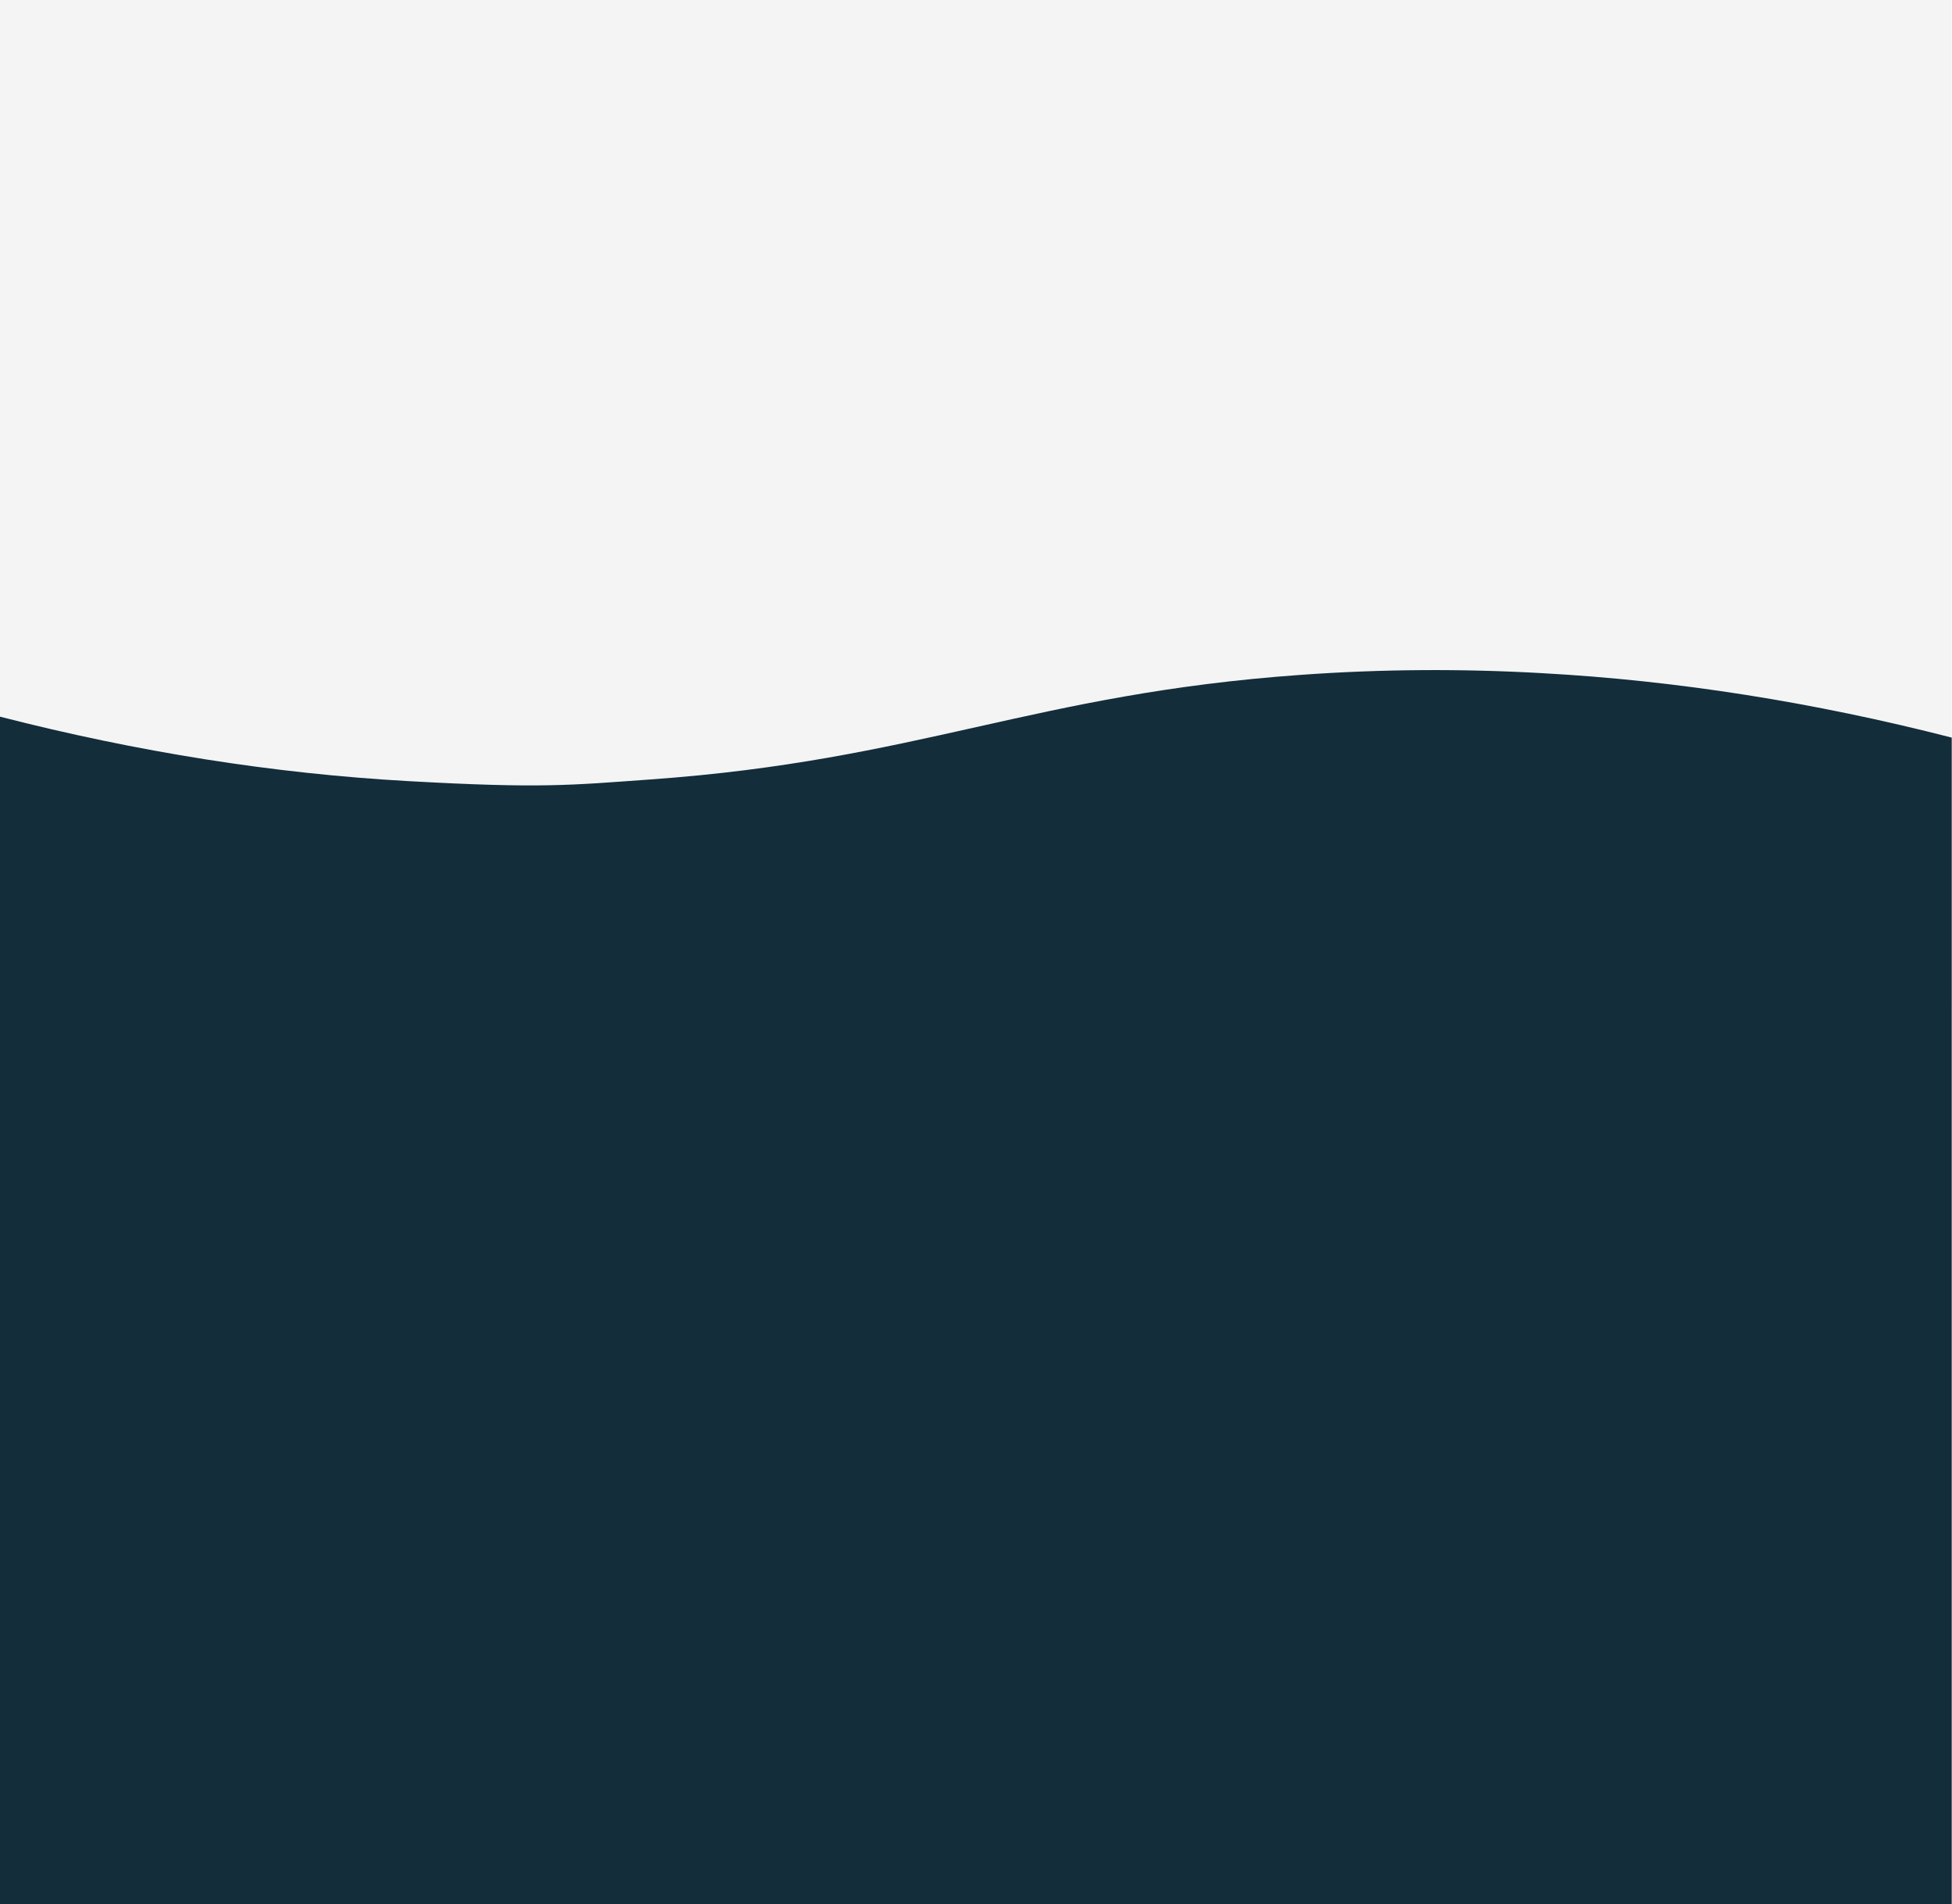
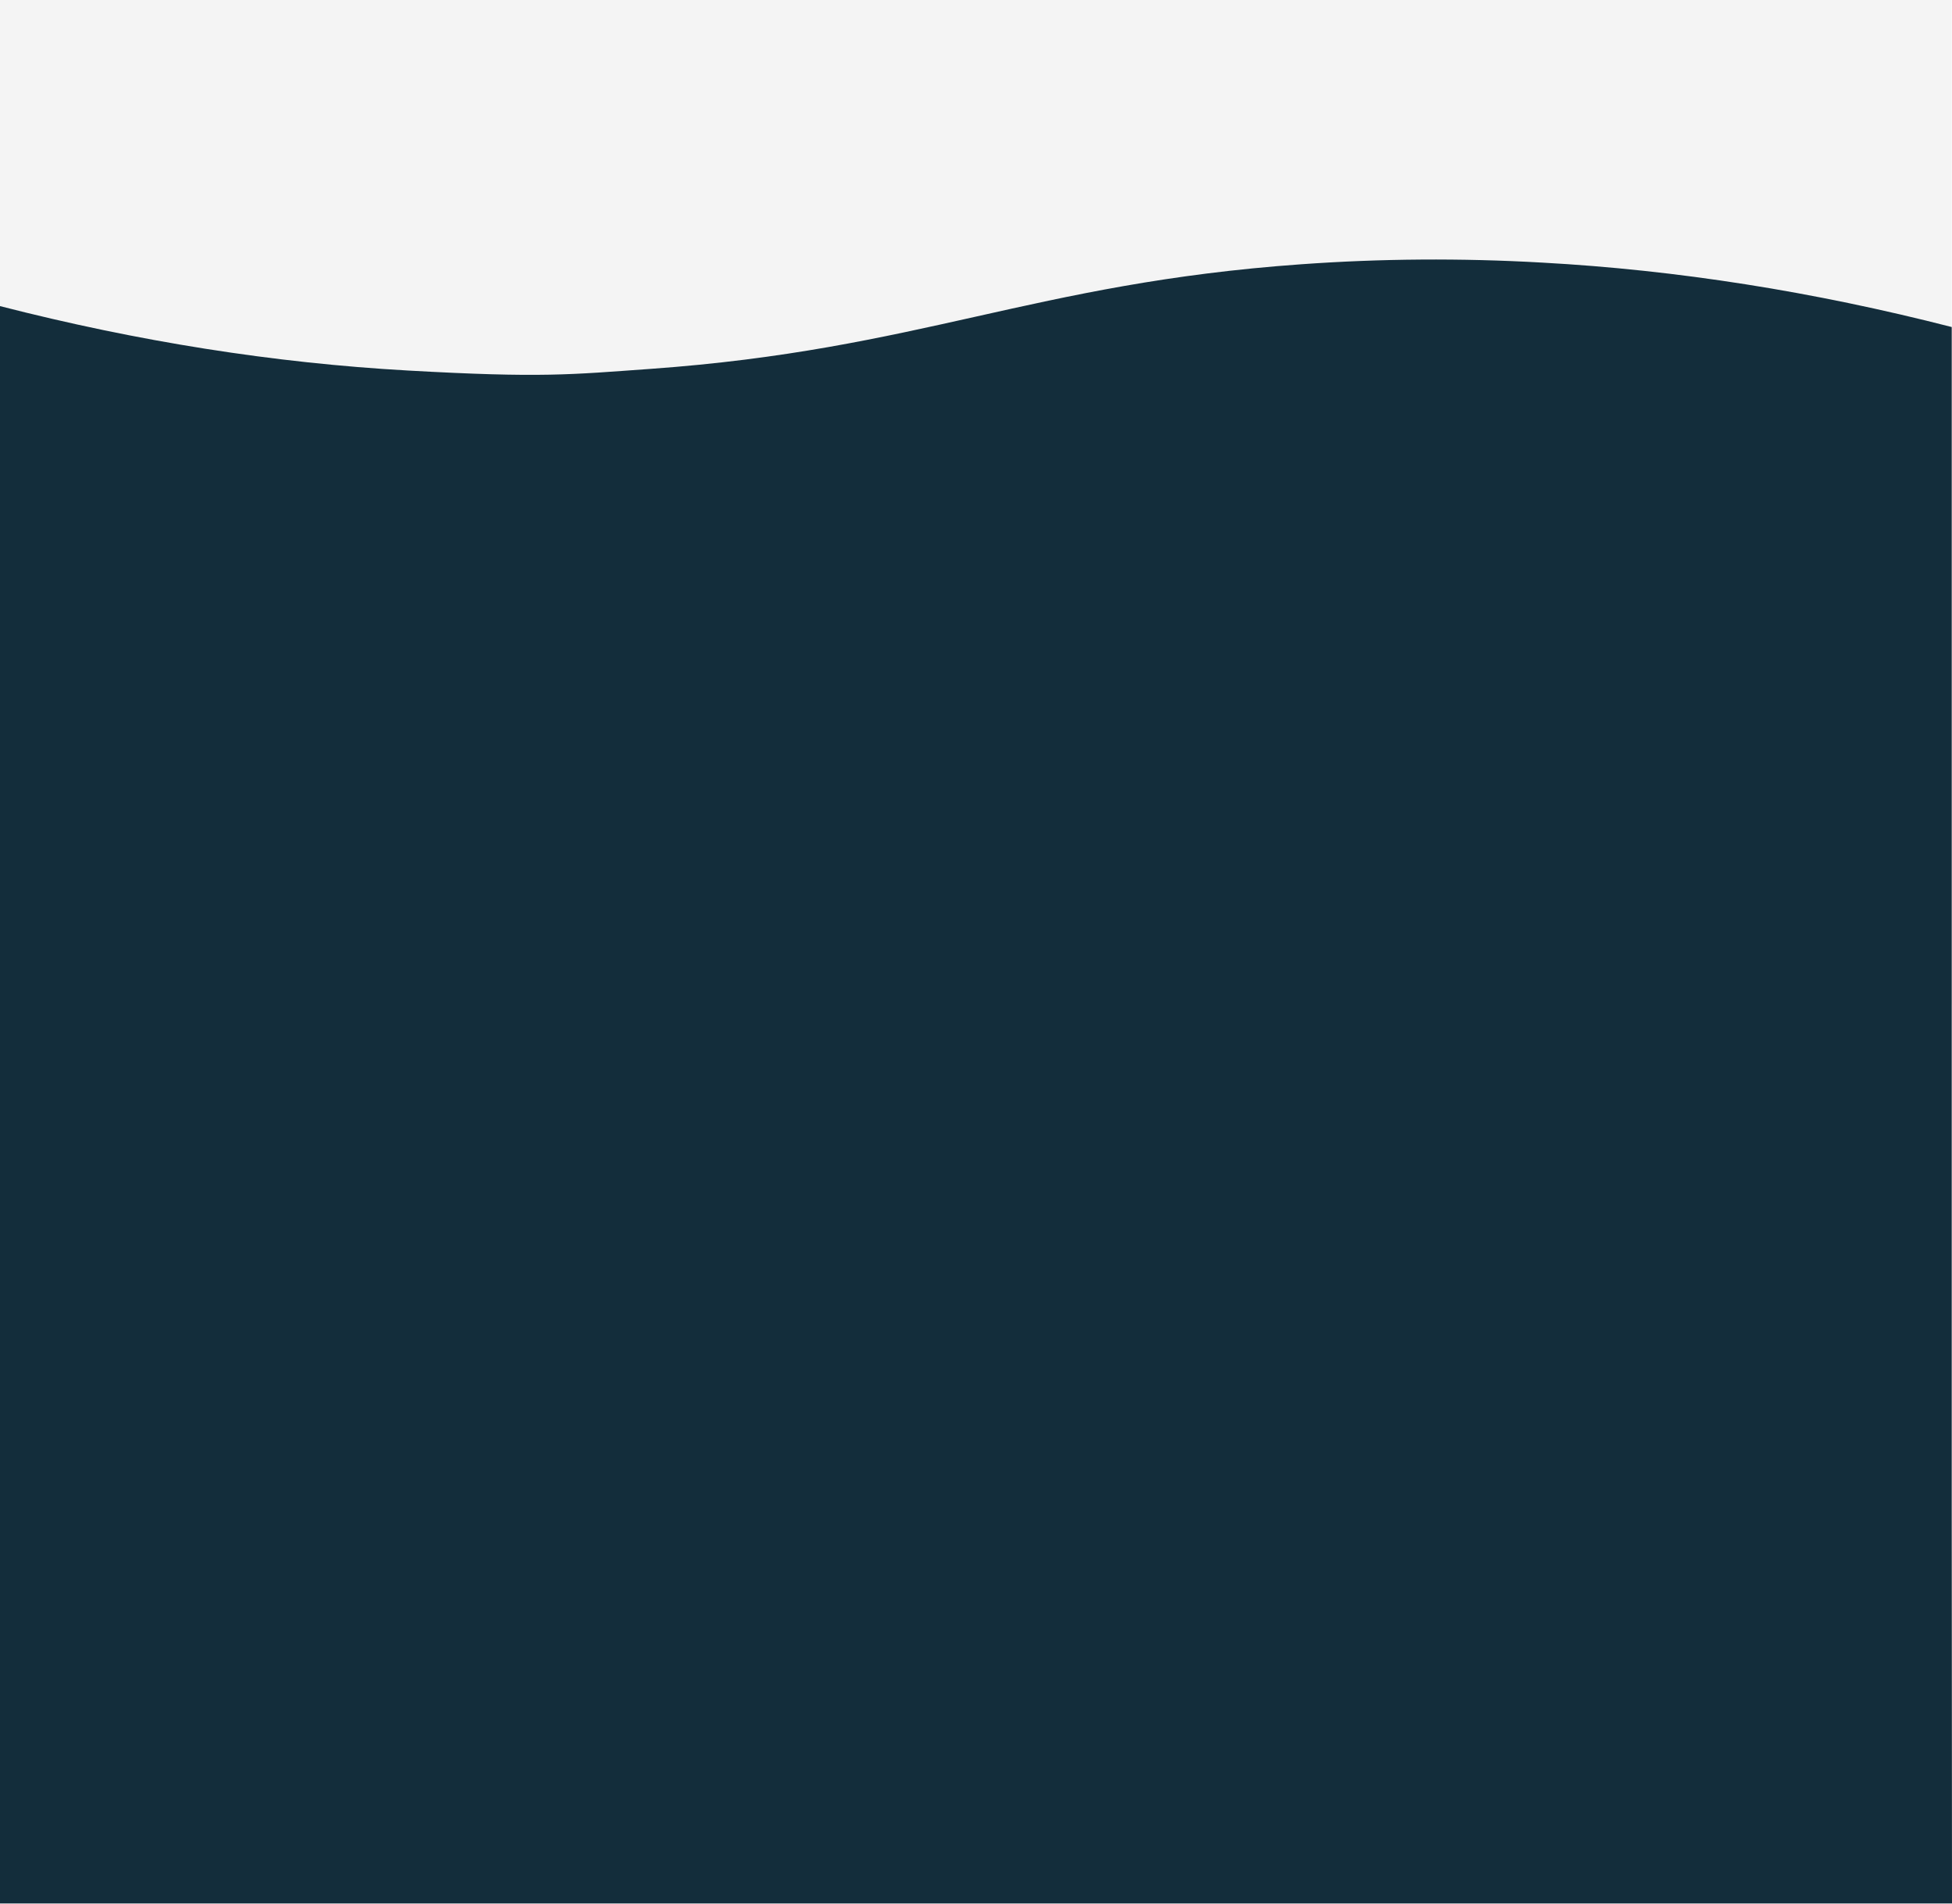
<svg xmlns="http://www.w3.org/2000/svg" id="visual" version="1.1" viewBox="0 0 1400 1364.9">
  <defs>
    <style>
      .cls-1 {
        fill: #f4f4f4;
      }

      .cls-1, .cls-2 {
        stroke-width: 0px;
      }

      .cls-2 {
        fill: #132d3b;
      }
    </style>
  </defs>
  <rect class="cls-1" width="1399.8" height="720" />
-   <path class="cls-2" d="M1400,1376.3H0v-862.4c99.1,25.4,196.5,40.8,292.7,46.2,96.2,5.4,116.5,2.9,174-1.2,193.1-13.8,274.2-61.3,466.5-75,57.2-4.1,114.8-4.5,172.8-1.2,96.7,5.3,194.7,20.8,293.8,46.2v847.3h.2Z" />
+   <path class="cls-2" d="M1400,1364.9H0V219.5c99.1,25.4,196.5,40.8,292.7,46.2,96.2,5.4,116.5,2.9,174-1.2,193.1-13.8,274.2-61.3,466.5-75,57.2-4.1,114.8-4.5,172.8-1.2,96.7,5.3,194.7,20.8,293.8,46.2v847.3l.2,283Z" />
</svg>
